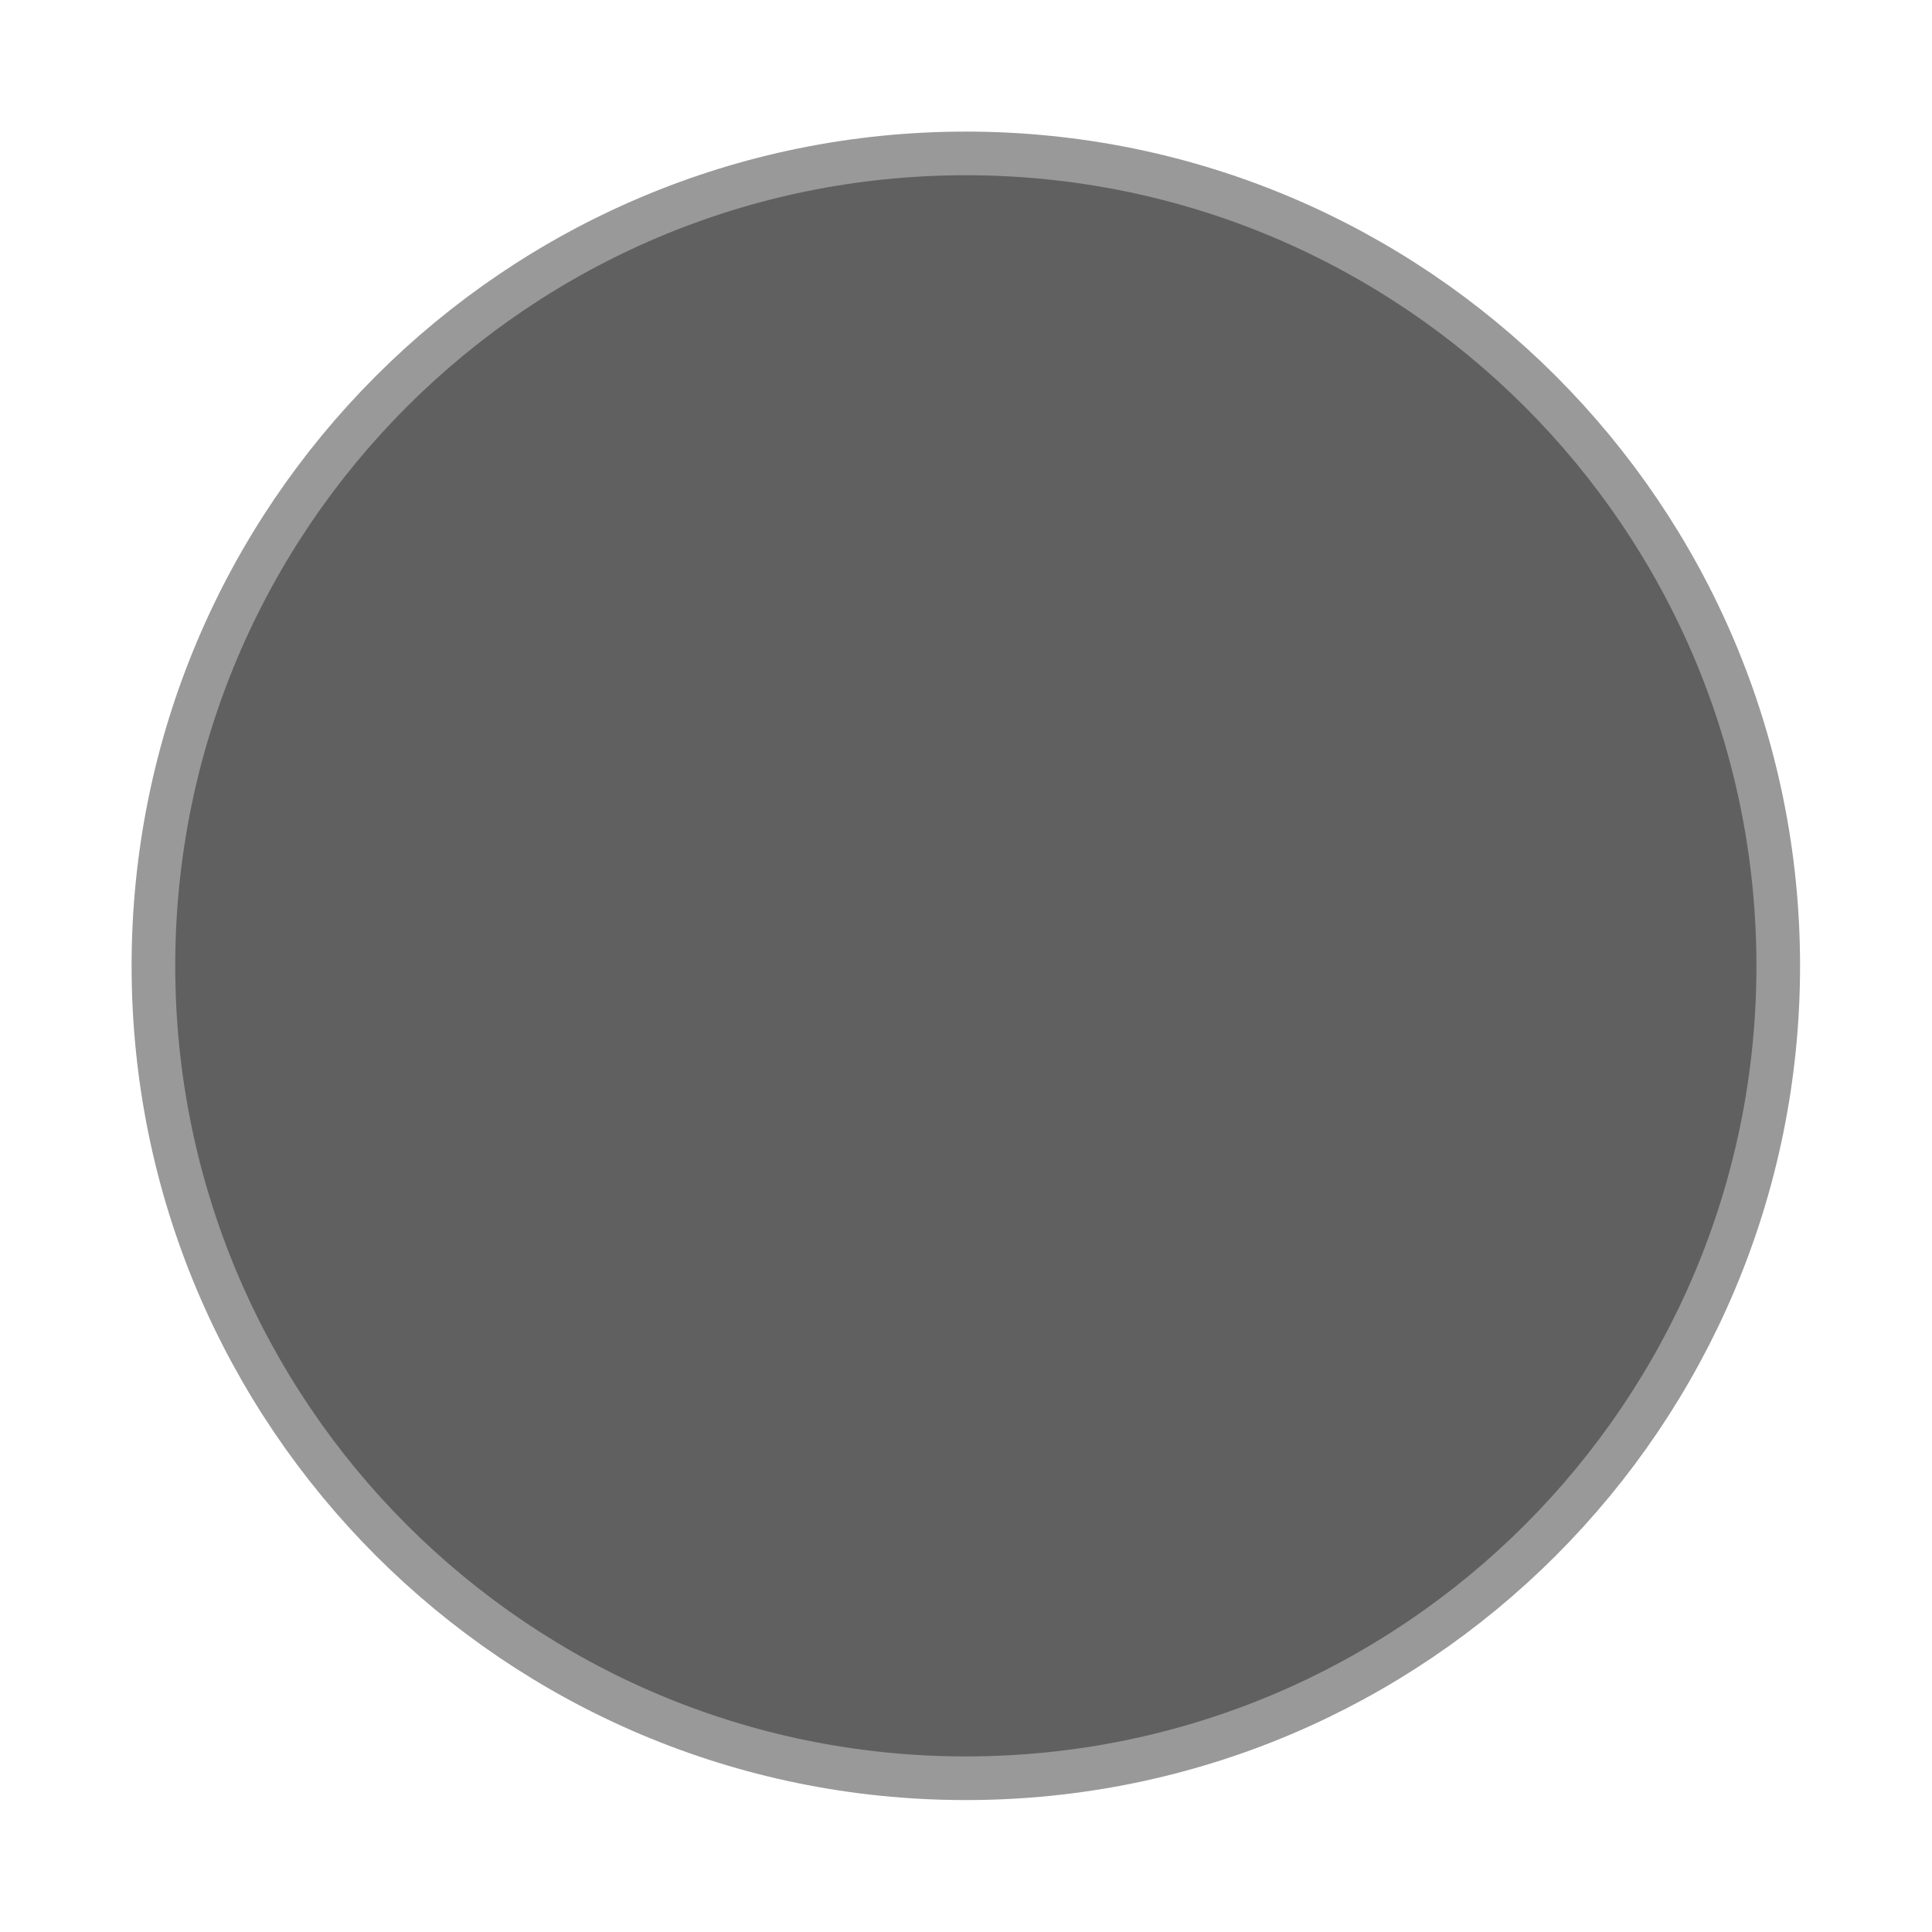
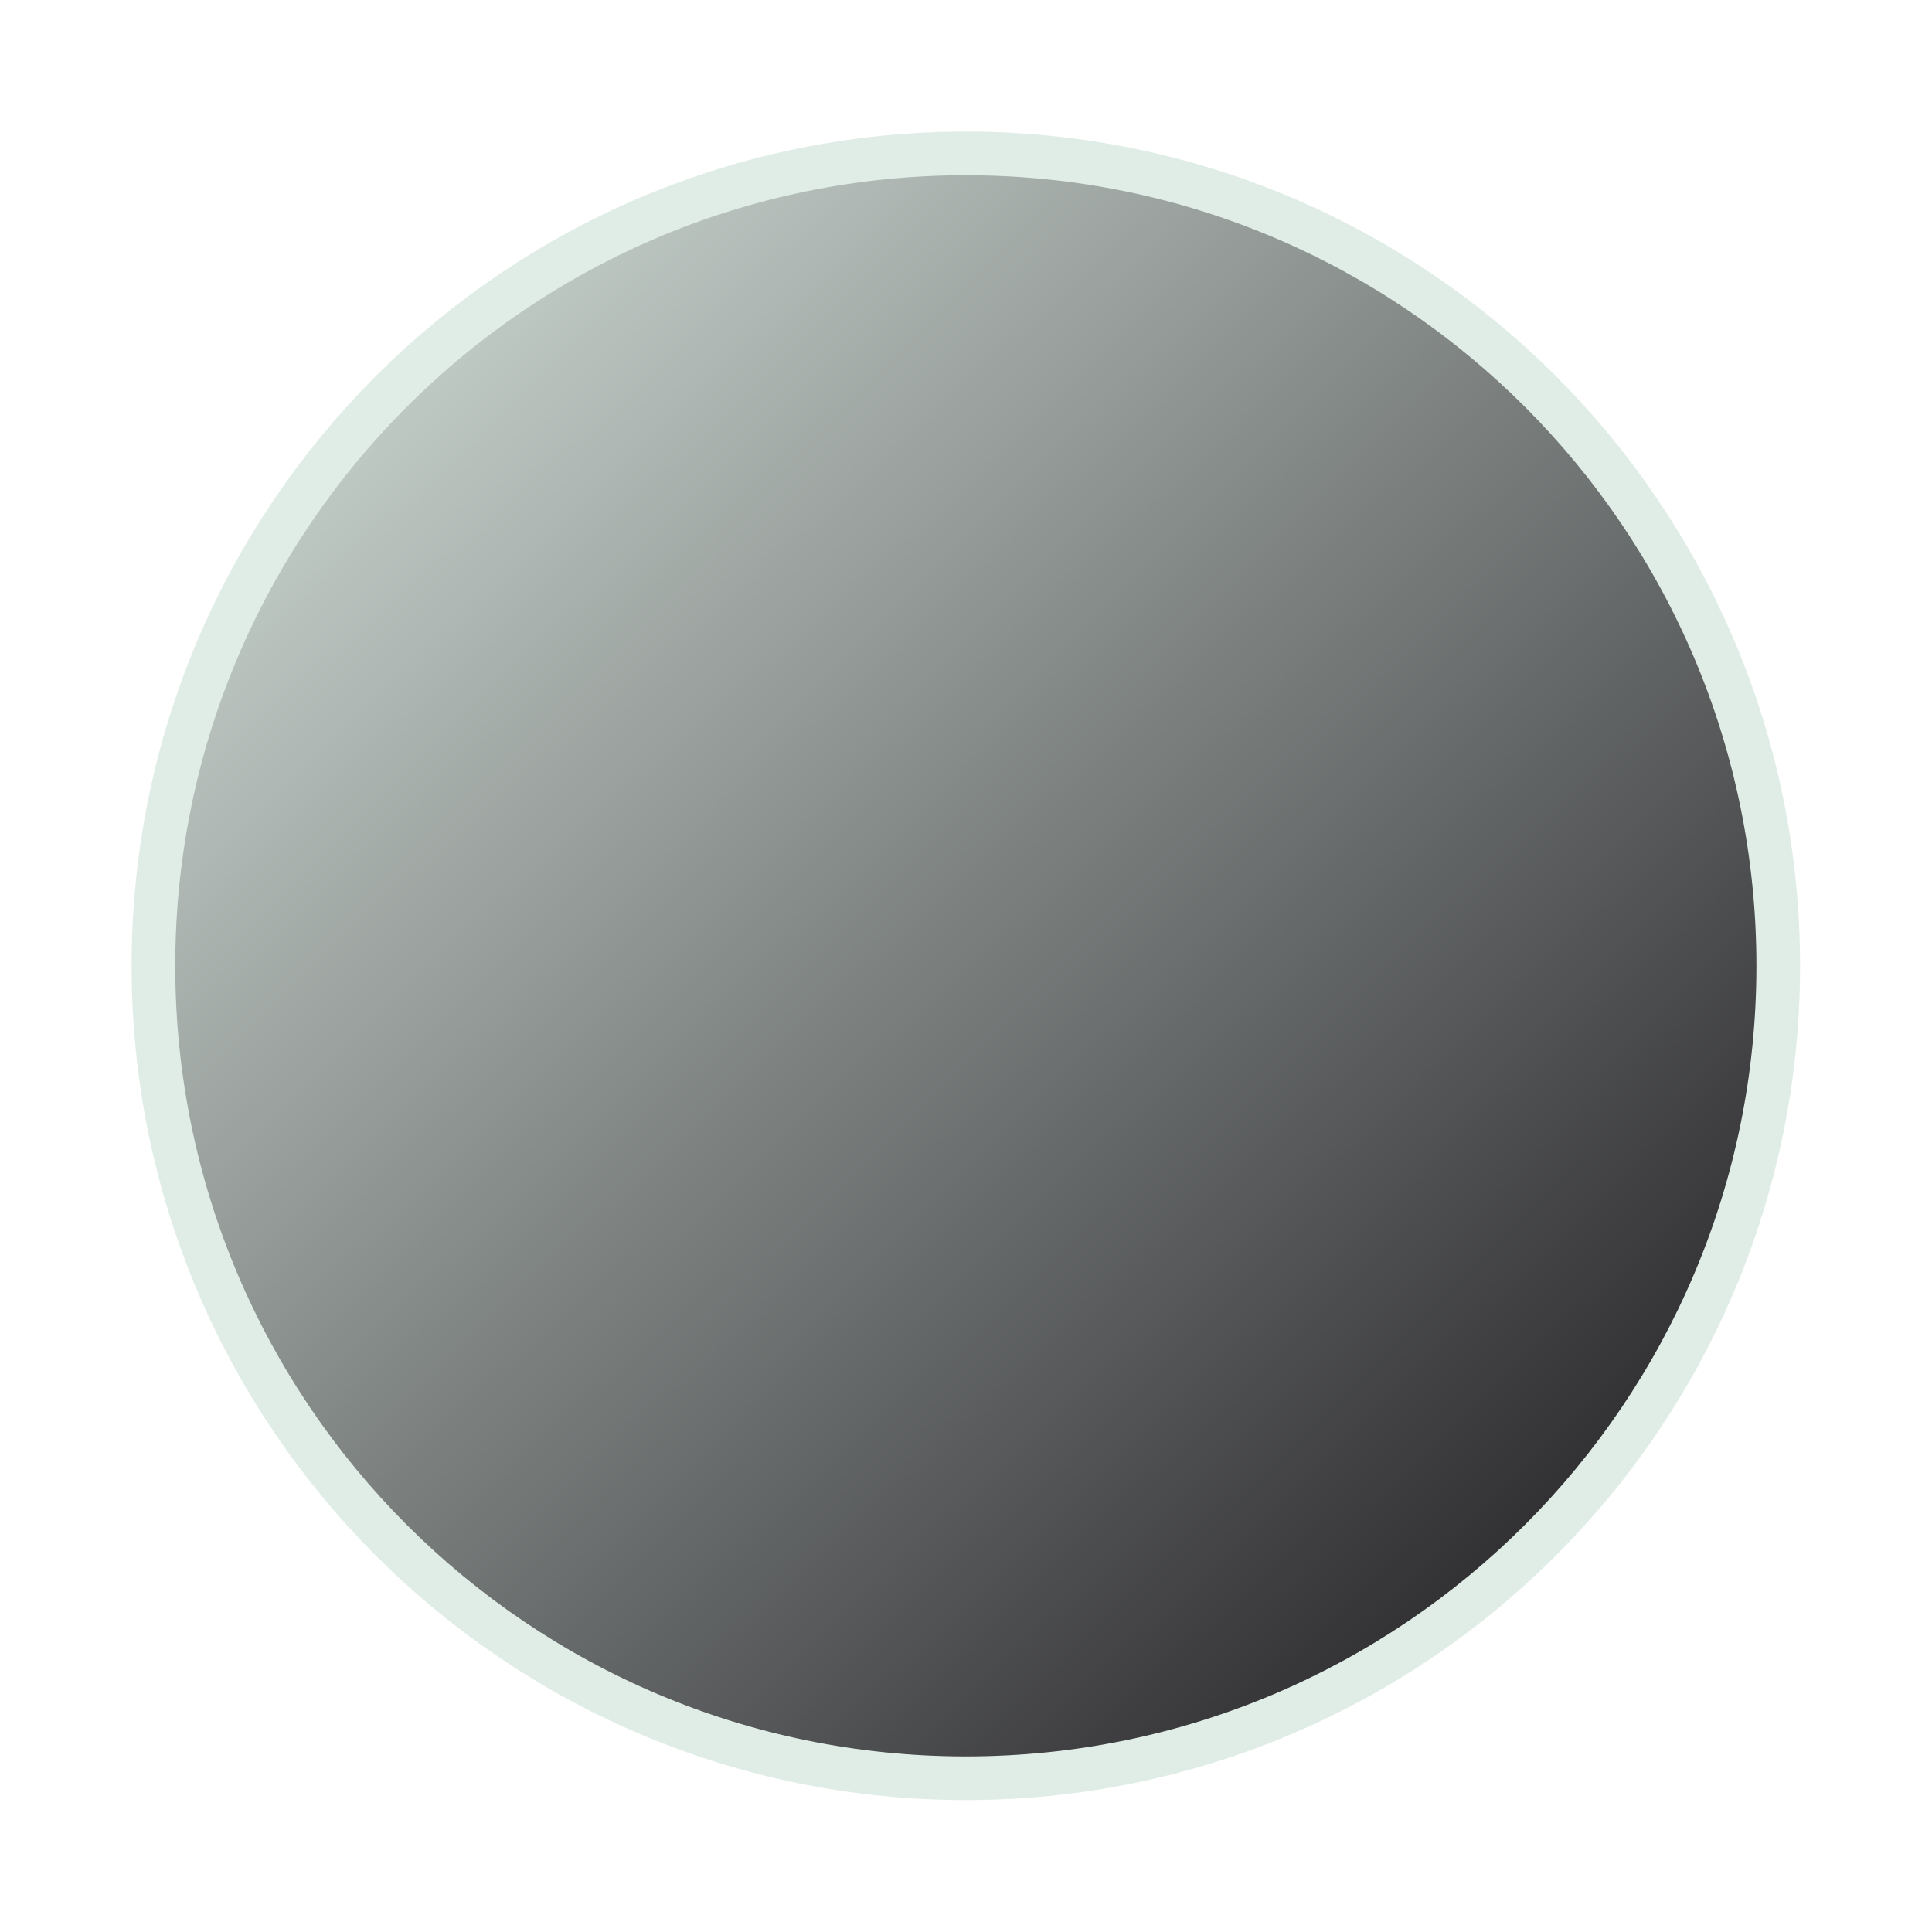
- <svg xmlns="http://www.w3.org/2000/svg" width="22" height="22" viewBox="0 0 5.821 5.821" version="1.1" id="svg5">
-   <defs id="defs2" />
+ <svg xmlns="http://www.w3.org/2000/svg" xmlns:xlink="http://www.w3.org/1999/xlink" width="22" height="22" viewBox="0 0 5.821 5.821" version="1.1" id="svg5">
+   <defs id="defs2">
+     <linearGradient id="linearGradient1113">
+       <stop style="stop-color:#e0ede6;stop-opacity:1" offset="0" id="stop1109" />
+       <stop style="stop-color:#100c11;stop-opacity:1" offset="1" id="stop1111" />
+     </linearGradient>
+     <linearGradient xlink:href="#linearGradient1113" id="linearGradient1115" x1="0.423" y1="0.387" x2="5.417" y2="5.425" gradientUnits="userSpaceOnUse" />
+   </defs>
  <g id="layer1">
-     <ellipse style="fill:#616061;fill-opacity:1;stroke:#989998;stroke-width:0.263;stroke-miterlimit:4;stroke-dasharray:none;stroke-opacity:1;paint-order:stroke fill markers" id="path848" cx="2.91" cy="2.91" rx="2.382" ry="2.382" />
+     <ellipse style="fill:url(#linearGradient1115);fill-opacity:1;stroke:#e0ede6;stroke-width:0.263;stroke-miterlimit:4;stroke-dasharray:none;stroke-opacity:1;paint-order:stroke fill markers" id="path848" cx="2.91" cy="2.91" rx="2.382" ry="2.382" />
  </g>
</svg>
